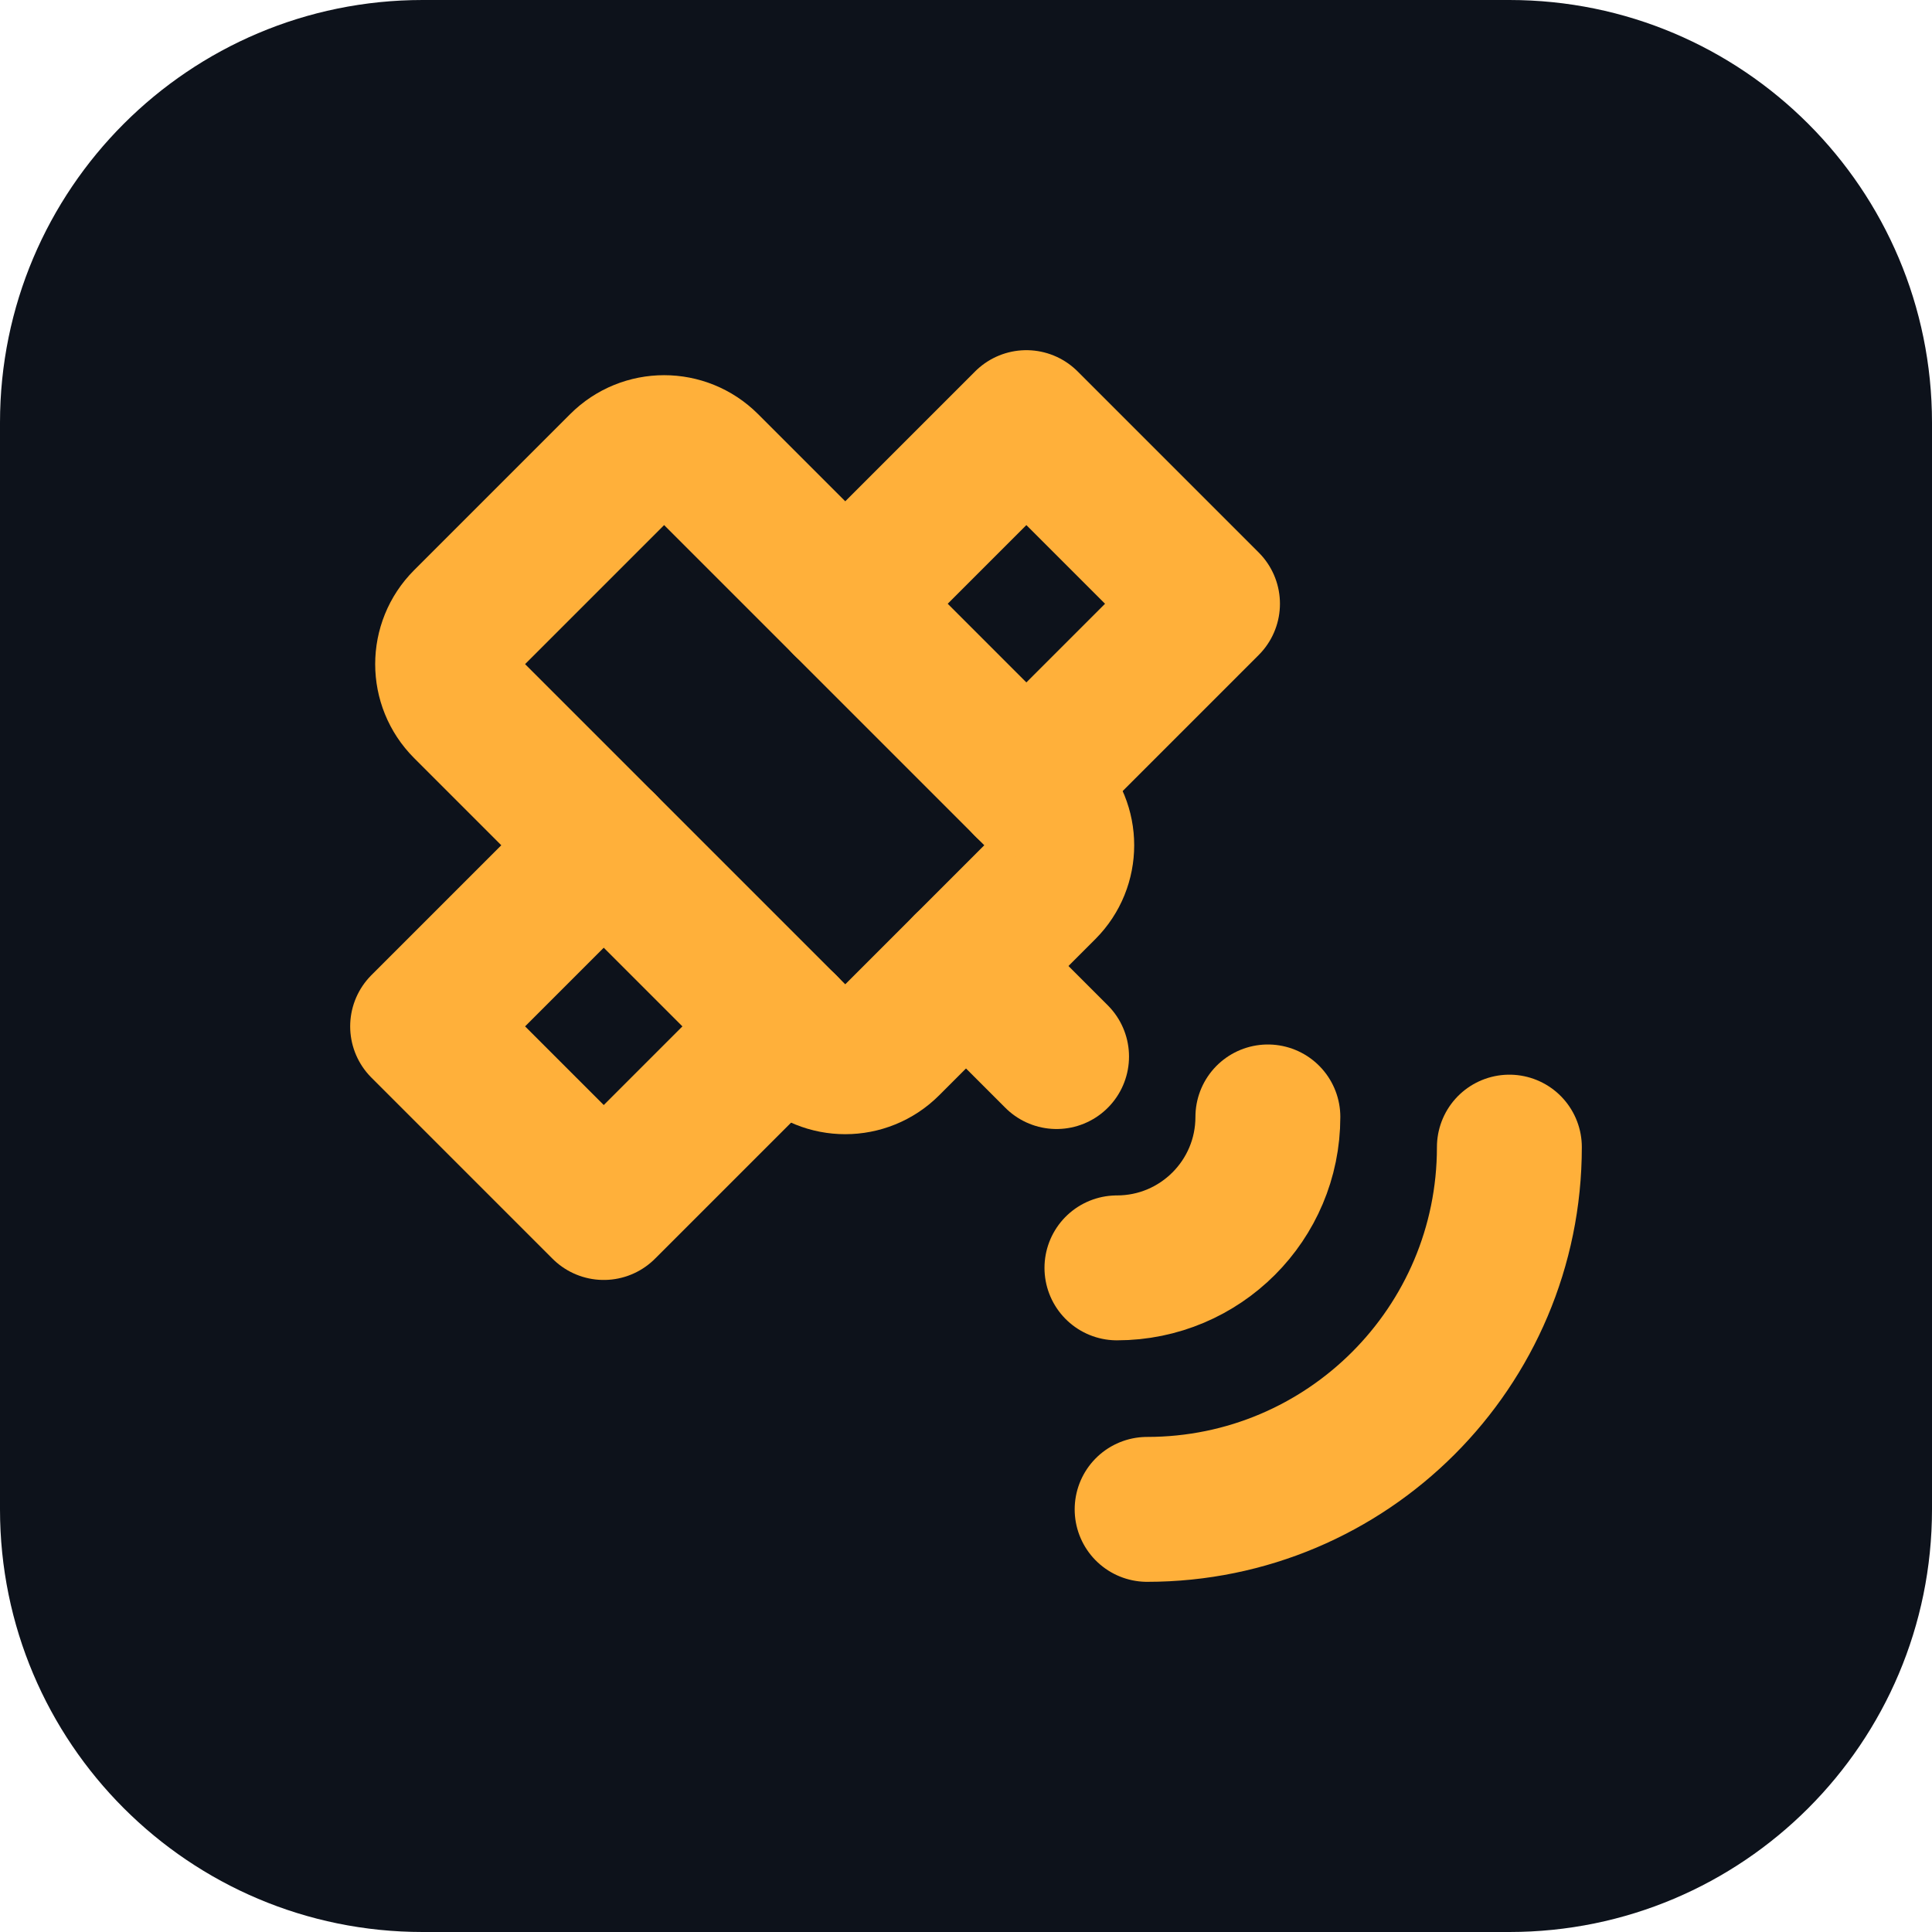
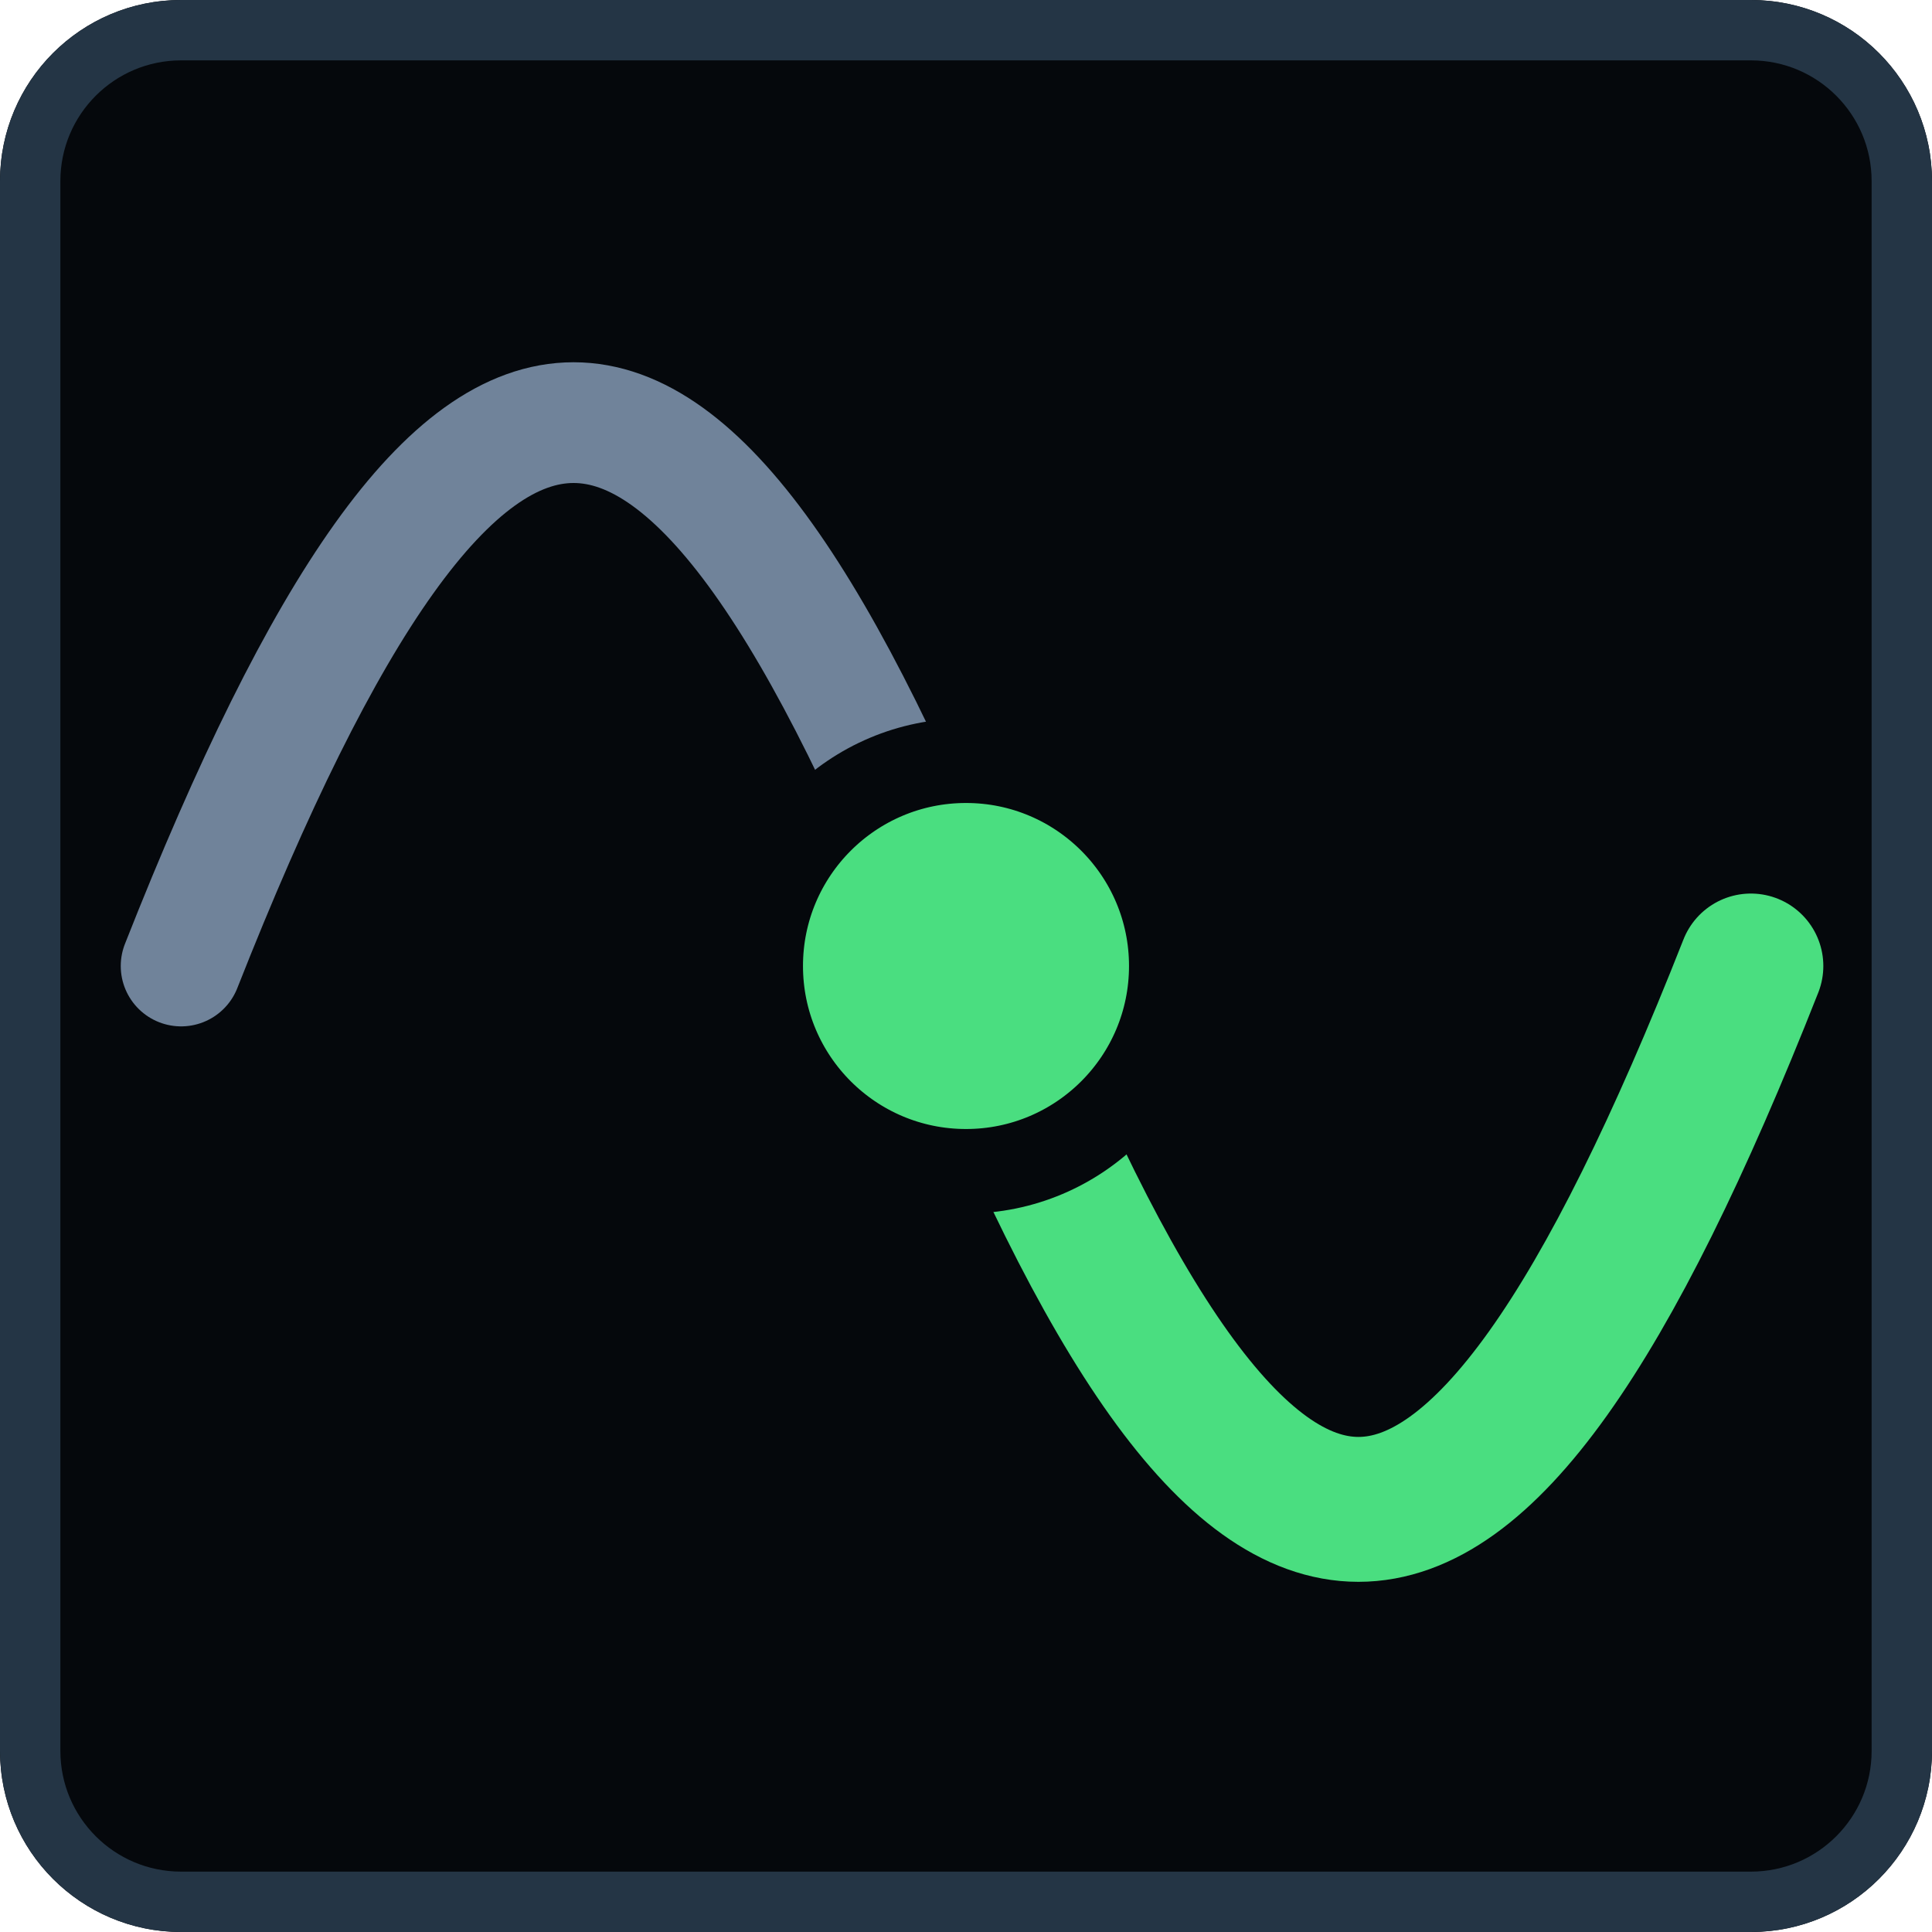
<svg xmlns="http://www.w3.org/2000/svg" width="32" height="32" viewBox="0 0 32 32" role="img" aria-label="ISS Live">
-   <rect width="32" height="32" rx="7" fill="#0d121b" />
-   <g transform="translate(4 4)" fill="none" stroke="#ffb03a" stroke-width="2.4" stroke-linecap="round" stroke-linejoin="round">
-     <path d="M3.707 6.293l2.586 -2.586a1 1 0 0 1 1.414 0l5.586 5.586a1 1 0 0 1 0 1.414l-2.586 2.586a1 1 0 0 1 -1.414 0l-5.586 -5.586a1 1 0 0 1 0 -1.414" />
-     <path d="M6 10l-3 3l3 3l3 -3" />
-     <path d="M10 6l3 -3l3 3l-3 3" />
-     <path d="M12 12l1.5 1.5" />
-     <path d="M14.5 17a2.5 2.5 0 0 0 2.5 -2.5" />
-     <path d="M15 21a6 6 0 0 0 6 -6" />
-   </g>
+   <rect width="32" height="32" rx="3" fill="#05080c" />
+   <rect x="0.5" y="0.5" width="31" height="31" rx="2.5" fill="none" stroke="#243545" />
+   <path d="M3 16C7.73 4 11.27 4 16 16" fill="none" stroke="#70839a" stroke-width="2" stroke-linecap="round" />
+   <path d="M16 16C20.73 28 24.27 28 29 16" fill="none" stroke="#4ade80" stroke-width="2.4" stroke-linecap="round" />
+   <circle cx="16" cy="16" r="3.4" fill="#4ade80" stroke="#05080c" stroke-width="1.4" />
</svg>
